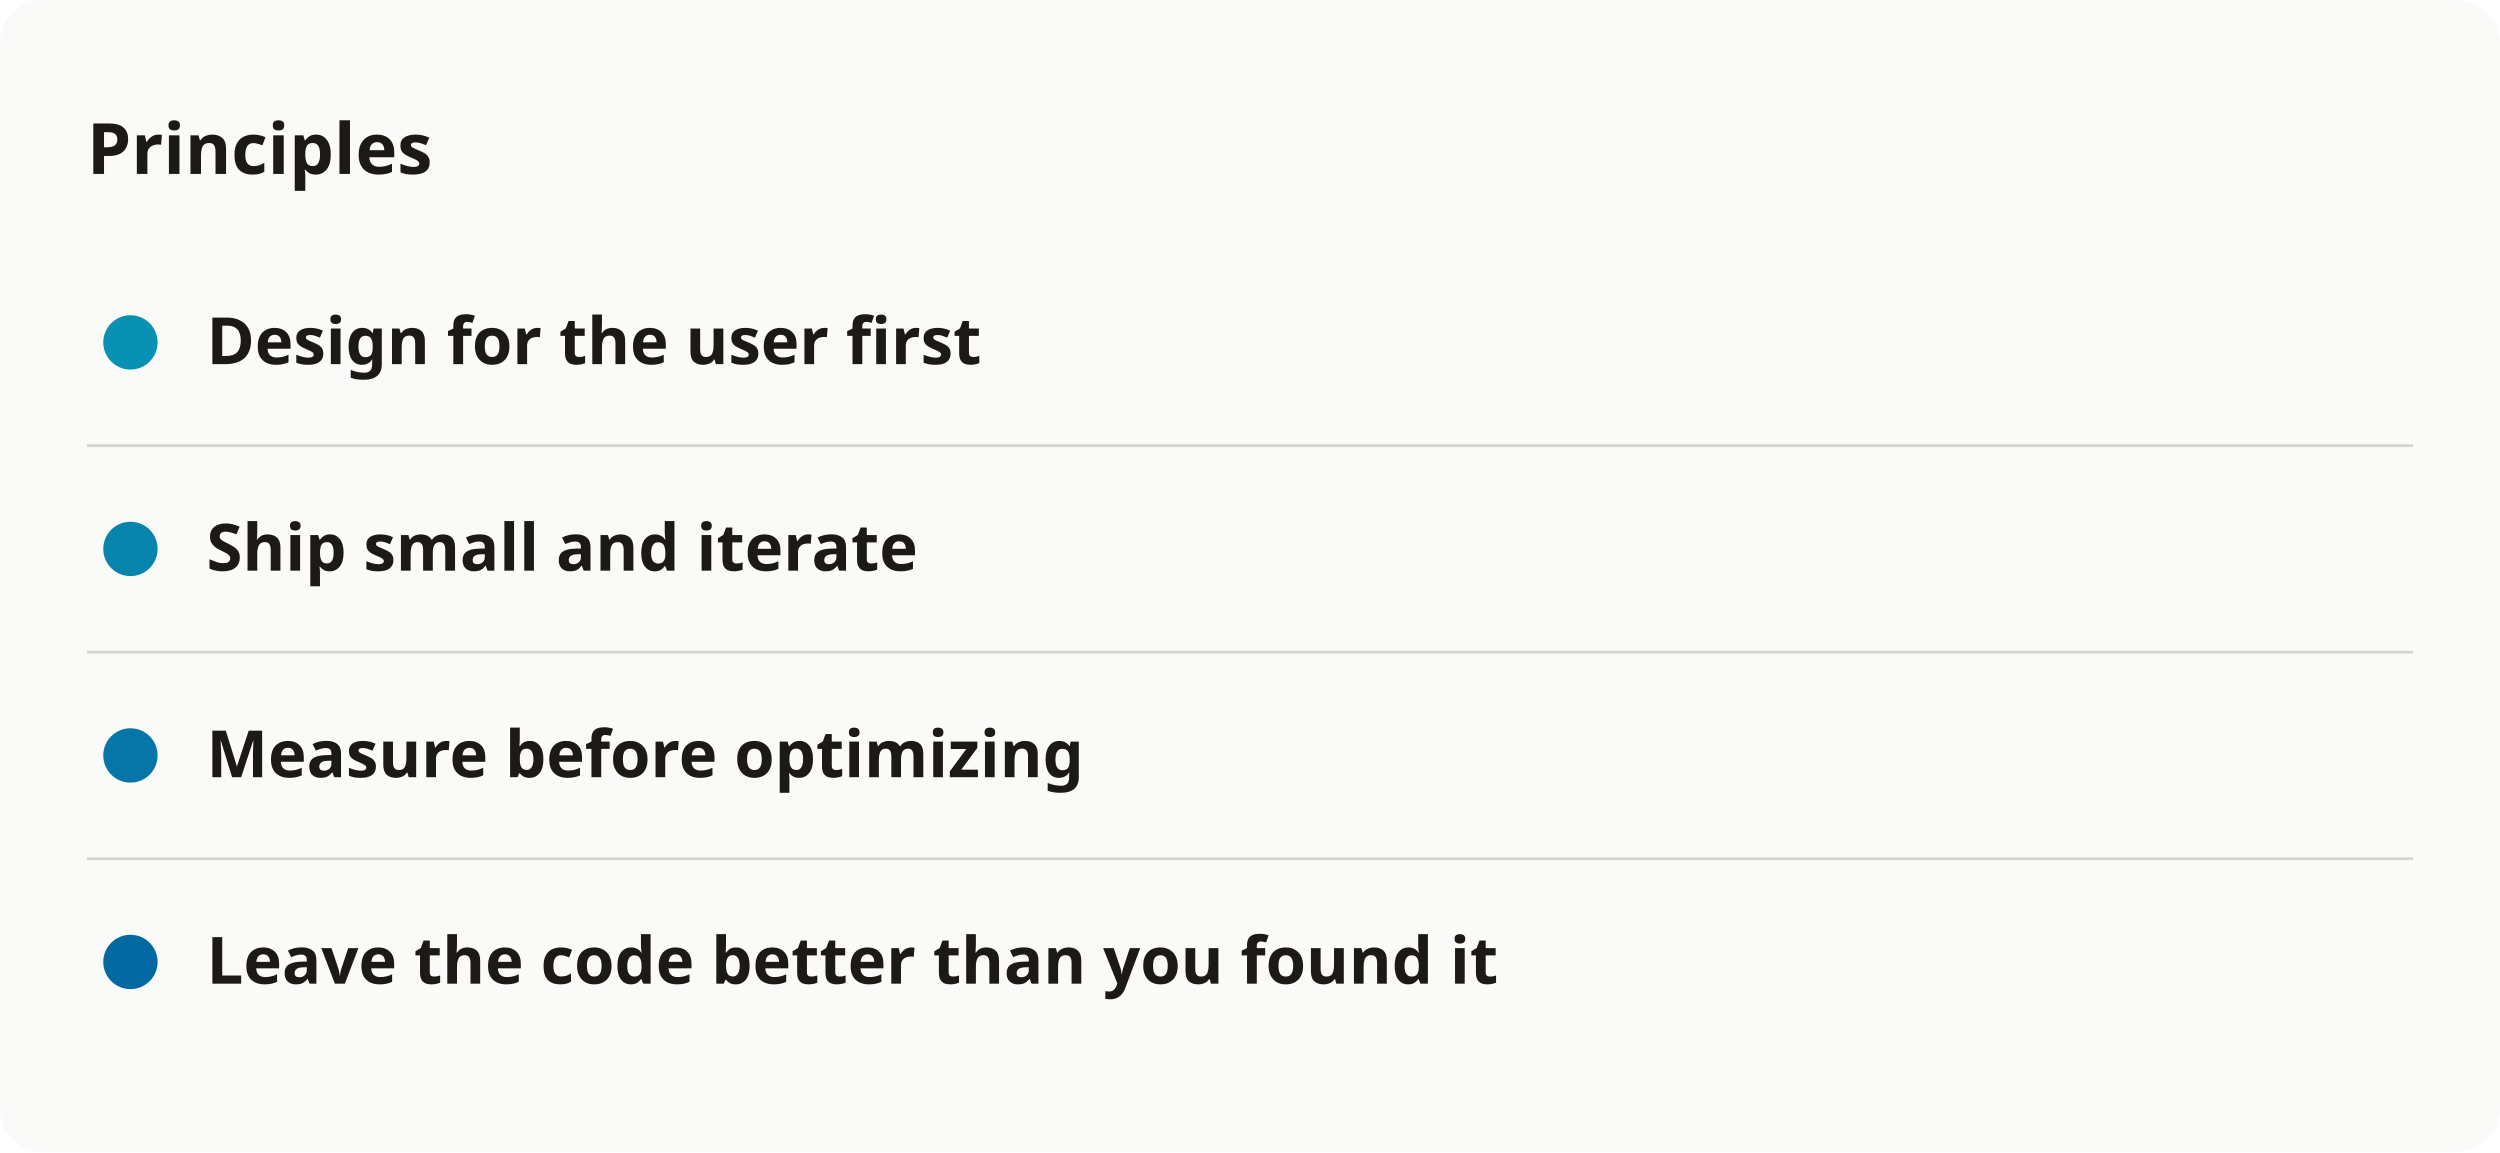
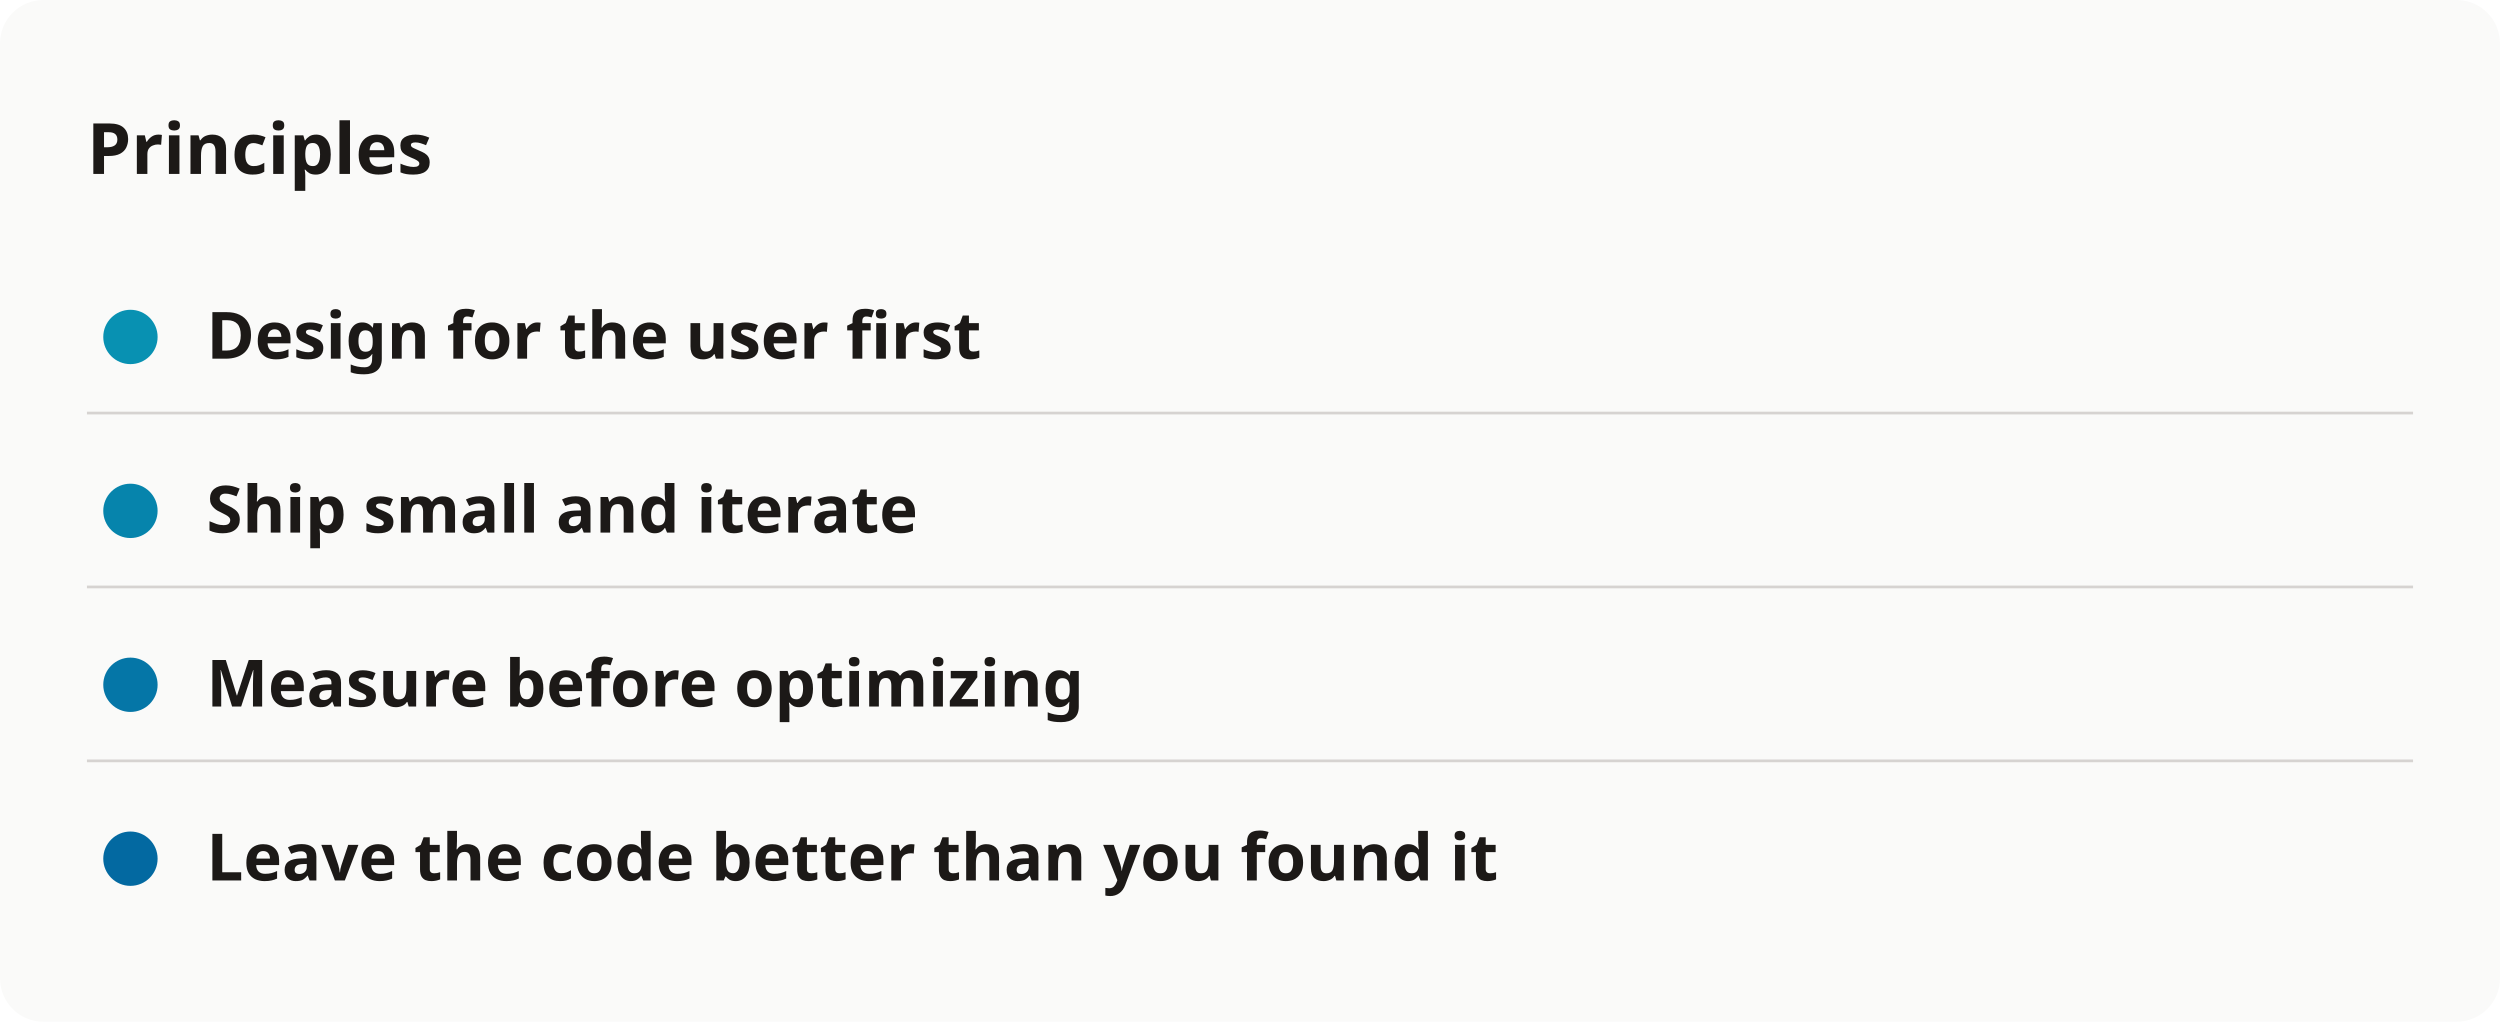
- <svg xmlns="http://www.w3.org/2000/svg" viewBox="0 0 460 212" style="width:100%;height:auto">
-   <rect width="460" height="212" fill="#fafaf9" rx="8" />
+ <svg xmlns="http://www.w3.org/2000/svg" viewBox="0 0 460 188" style="width:100%;height:auto">
+   <rect width="460" height="188" fill="#fafaf9" rx="8" />
  <text x="16" y="32" font-size="13" fill="#1c1917" font-family="system-ui,sans-serif" font-weight="700">Principles</text>
-   <circle cx="24" cy="63" r="5" fill="#0891b2" />
-   <text x="38" y="67" font-size="12" fill="#1c1917" font-family="system-ui,sans-serif" font-weight="600">Design for the user first</text>
-   <line x1="16" y1="82" x2="444" y2="82" stroke="#d6d3d1" stroke-width="0.5" />
-   <circle cx="24" cy="101" r="5" fill="#0684ac" />
-   <text x="38" y="105" font-size="12" fill="#1c1917" font-family="system-ui,sans-serif" font-weight="600">Ship small and iterate</text>
-   <line x1="16" y1="120" x2="444" y2="120" stroke="#d6d3d1" stroke-width="0.5" />
-   <circle cx="24" cy="139" r="5" fill="#0576a7" />
-   <text x="38" y="143" font-size="12" fill="#1c1917" font-family="system-ui,sans-serif" font-weight="600">Measure before optimizing</text>
-   <line x1="16" y1="158" x2="444" y2="158" stroke="#d6d3d1" stroke-width="0.5" />
-   <circle cx="24" cy="177" r="5" fill="#0369a1" />
-   <text x="38" y="181" font-size="12" fill="#1c1917" font-family="system-ui,sans-serif" font-weight="600">Leave the code better than you found it</text>
+   <circle cx="24" cy="62" r="5" fill="#0891b2" />
+   <text x="38" y="66" font-size="12" fill="#1c1917" font-family="system-ui,sans-serif" font-weight="600">Design for the user first</text>
+   <line x1="16" y1="76" x2="444" y2="76" stroke="#d6d3d1" stroke-width="0.5" />
+   <circle cx="24" cy="94" r="5" fill="#0684ac" />
+   <text x="38" y="98" font-size="12" fill="#1c1917" font-family="system-ui,sans-serif" font-weight="600">Ship small and iterate</text>
+   <line x1="16" y1="108" x2="444" y2="108" stroke="#d6d3d1" stroke-width="0.5" />
+   <circle cx="24" cy="126" r="5" fill="#0576a7" />
+   <text x="38" y="130" font-size="12" fill="#1c1917" font-family="system-ui,sans-serif" font-weight="600">Measure before optimizing</text>
+   <line x1="16" y1="140" x2="444" y2="140" stroke="#d6d3d1" stroke-width="0.5" />
+   <circle cx="24" cy="158" r="5" fill="#0369a1" />
+   <text x="38" y="162" font-size="12" fill="#1c1917" font-family="system-ui,sans-serif" font-weight="600">Leave the code better than you found it</text>
</svg>
